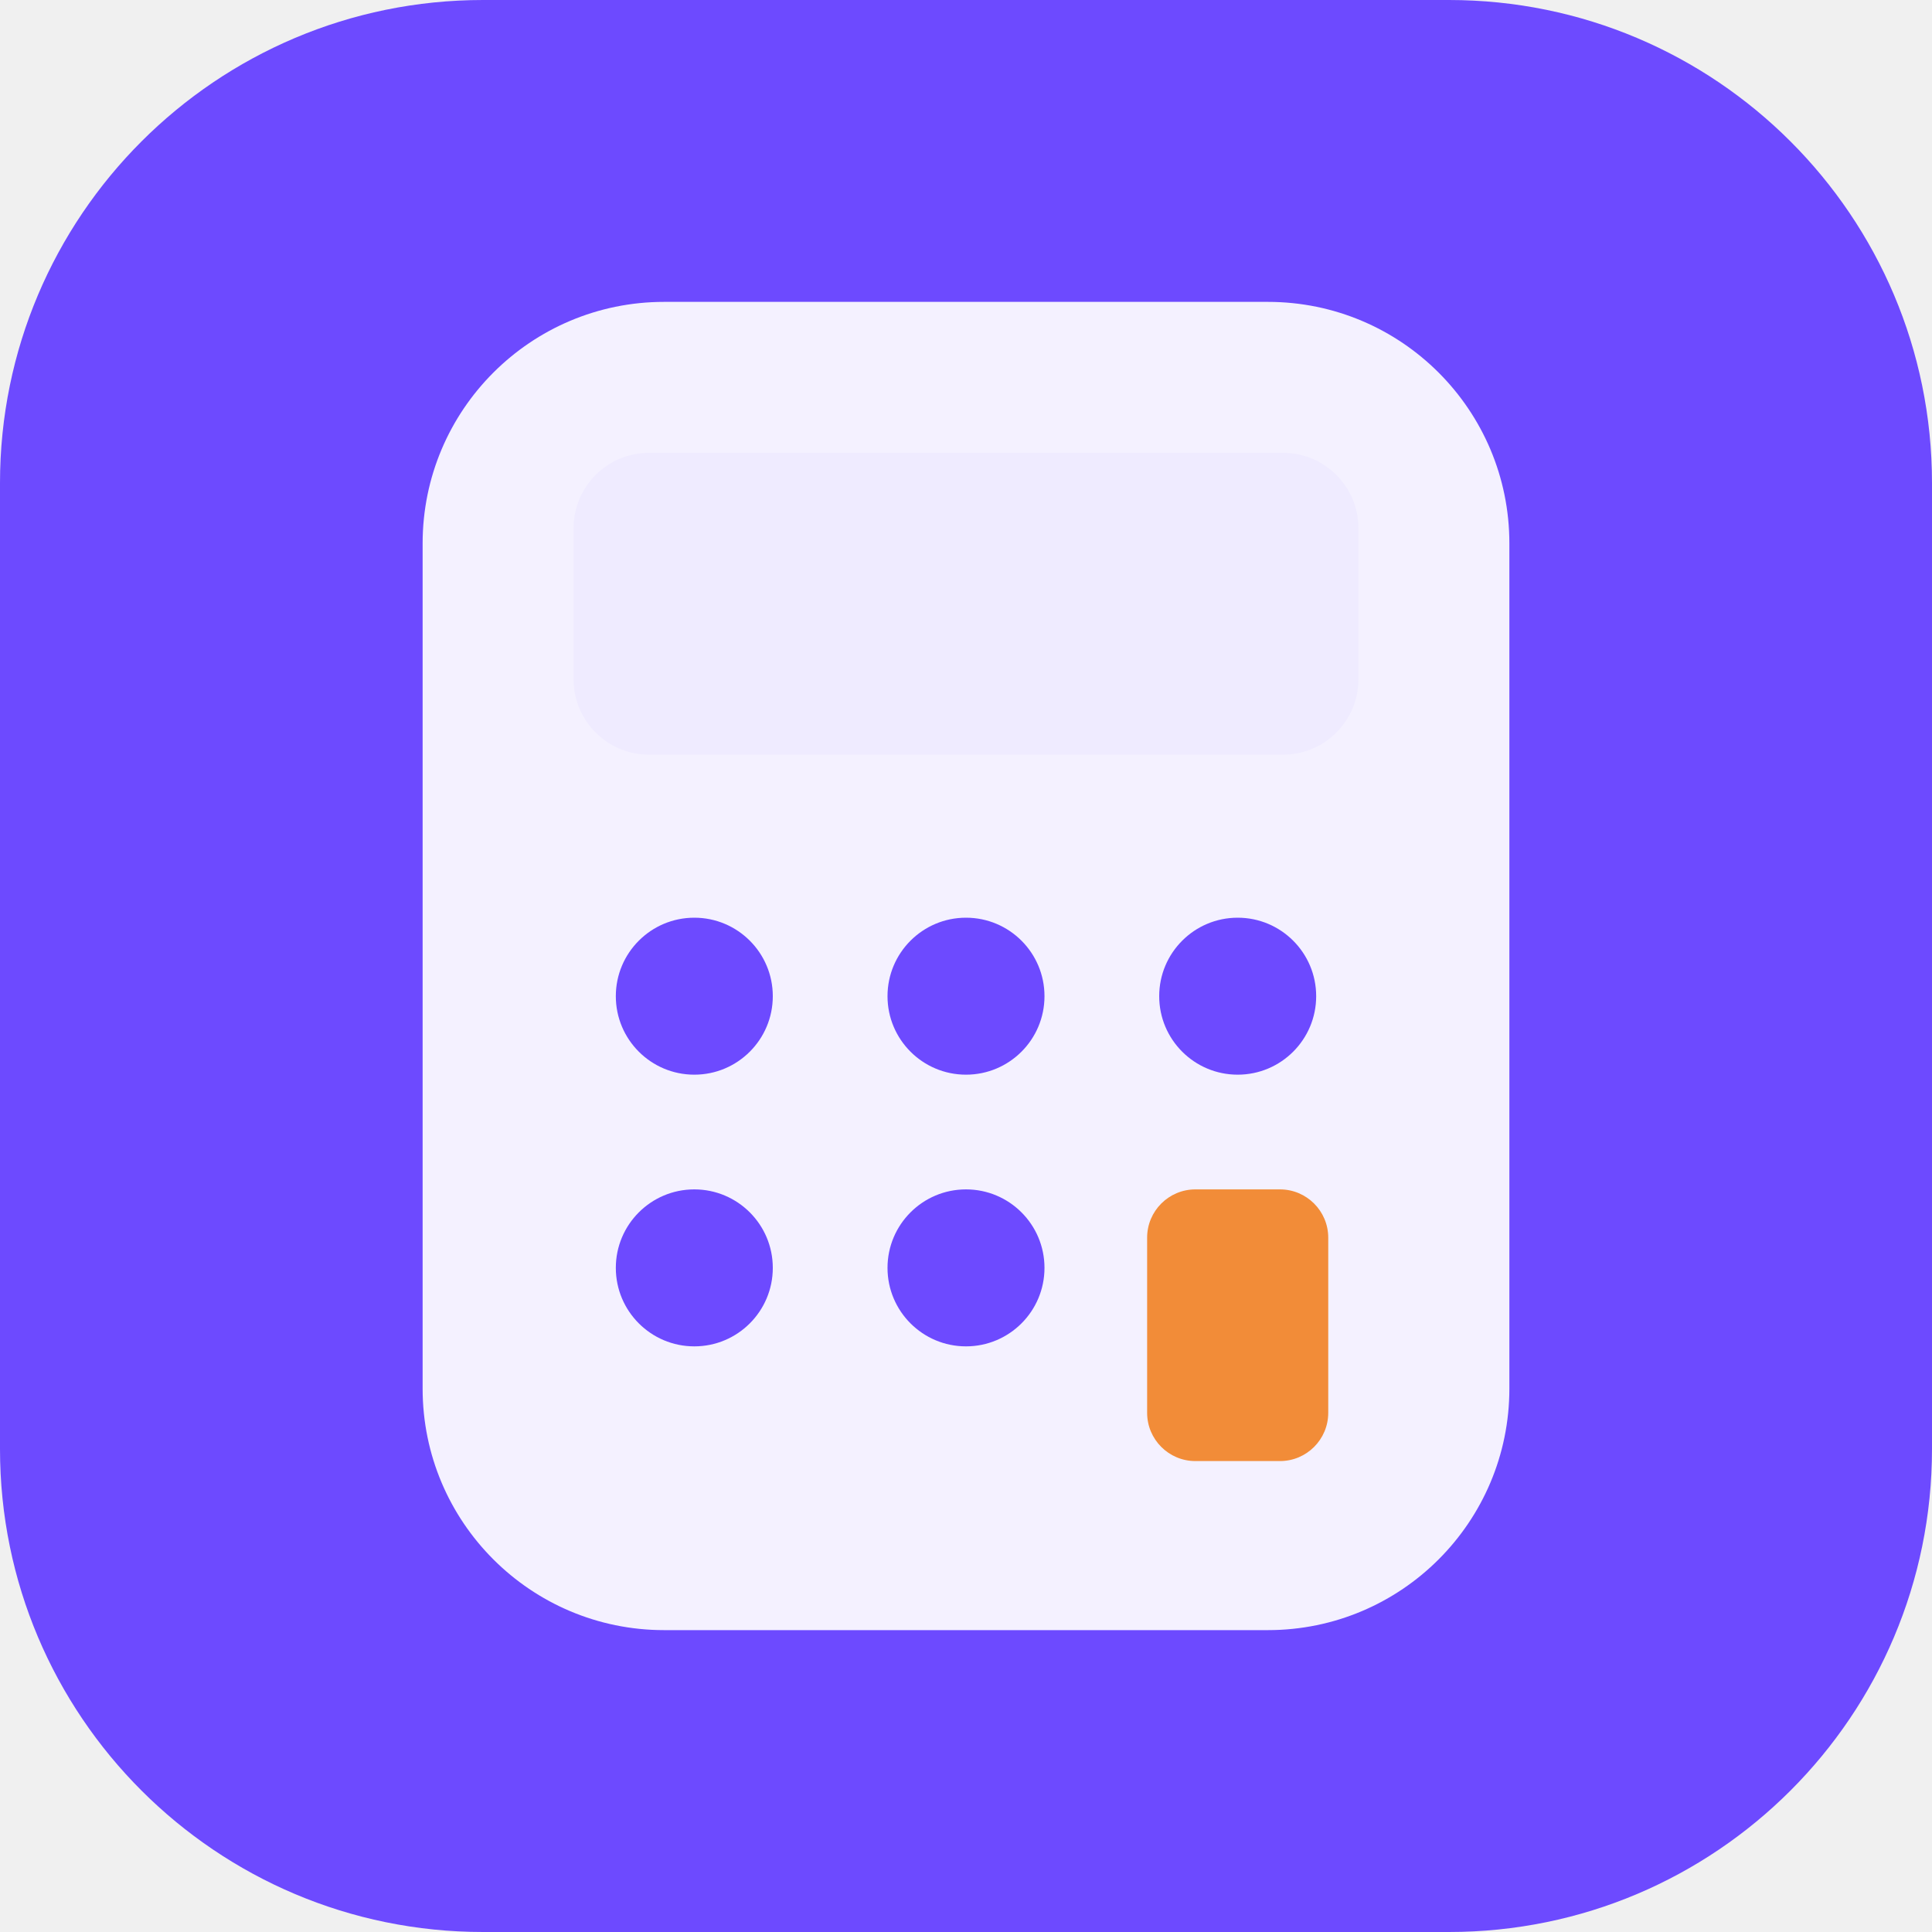
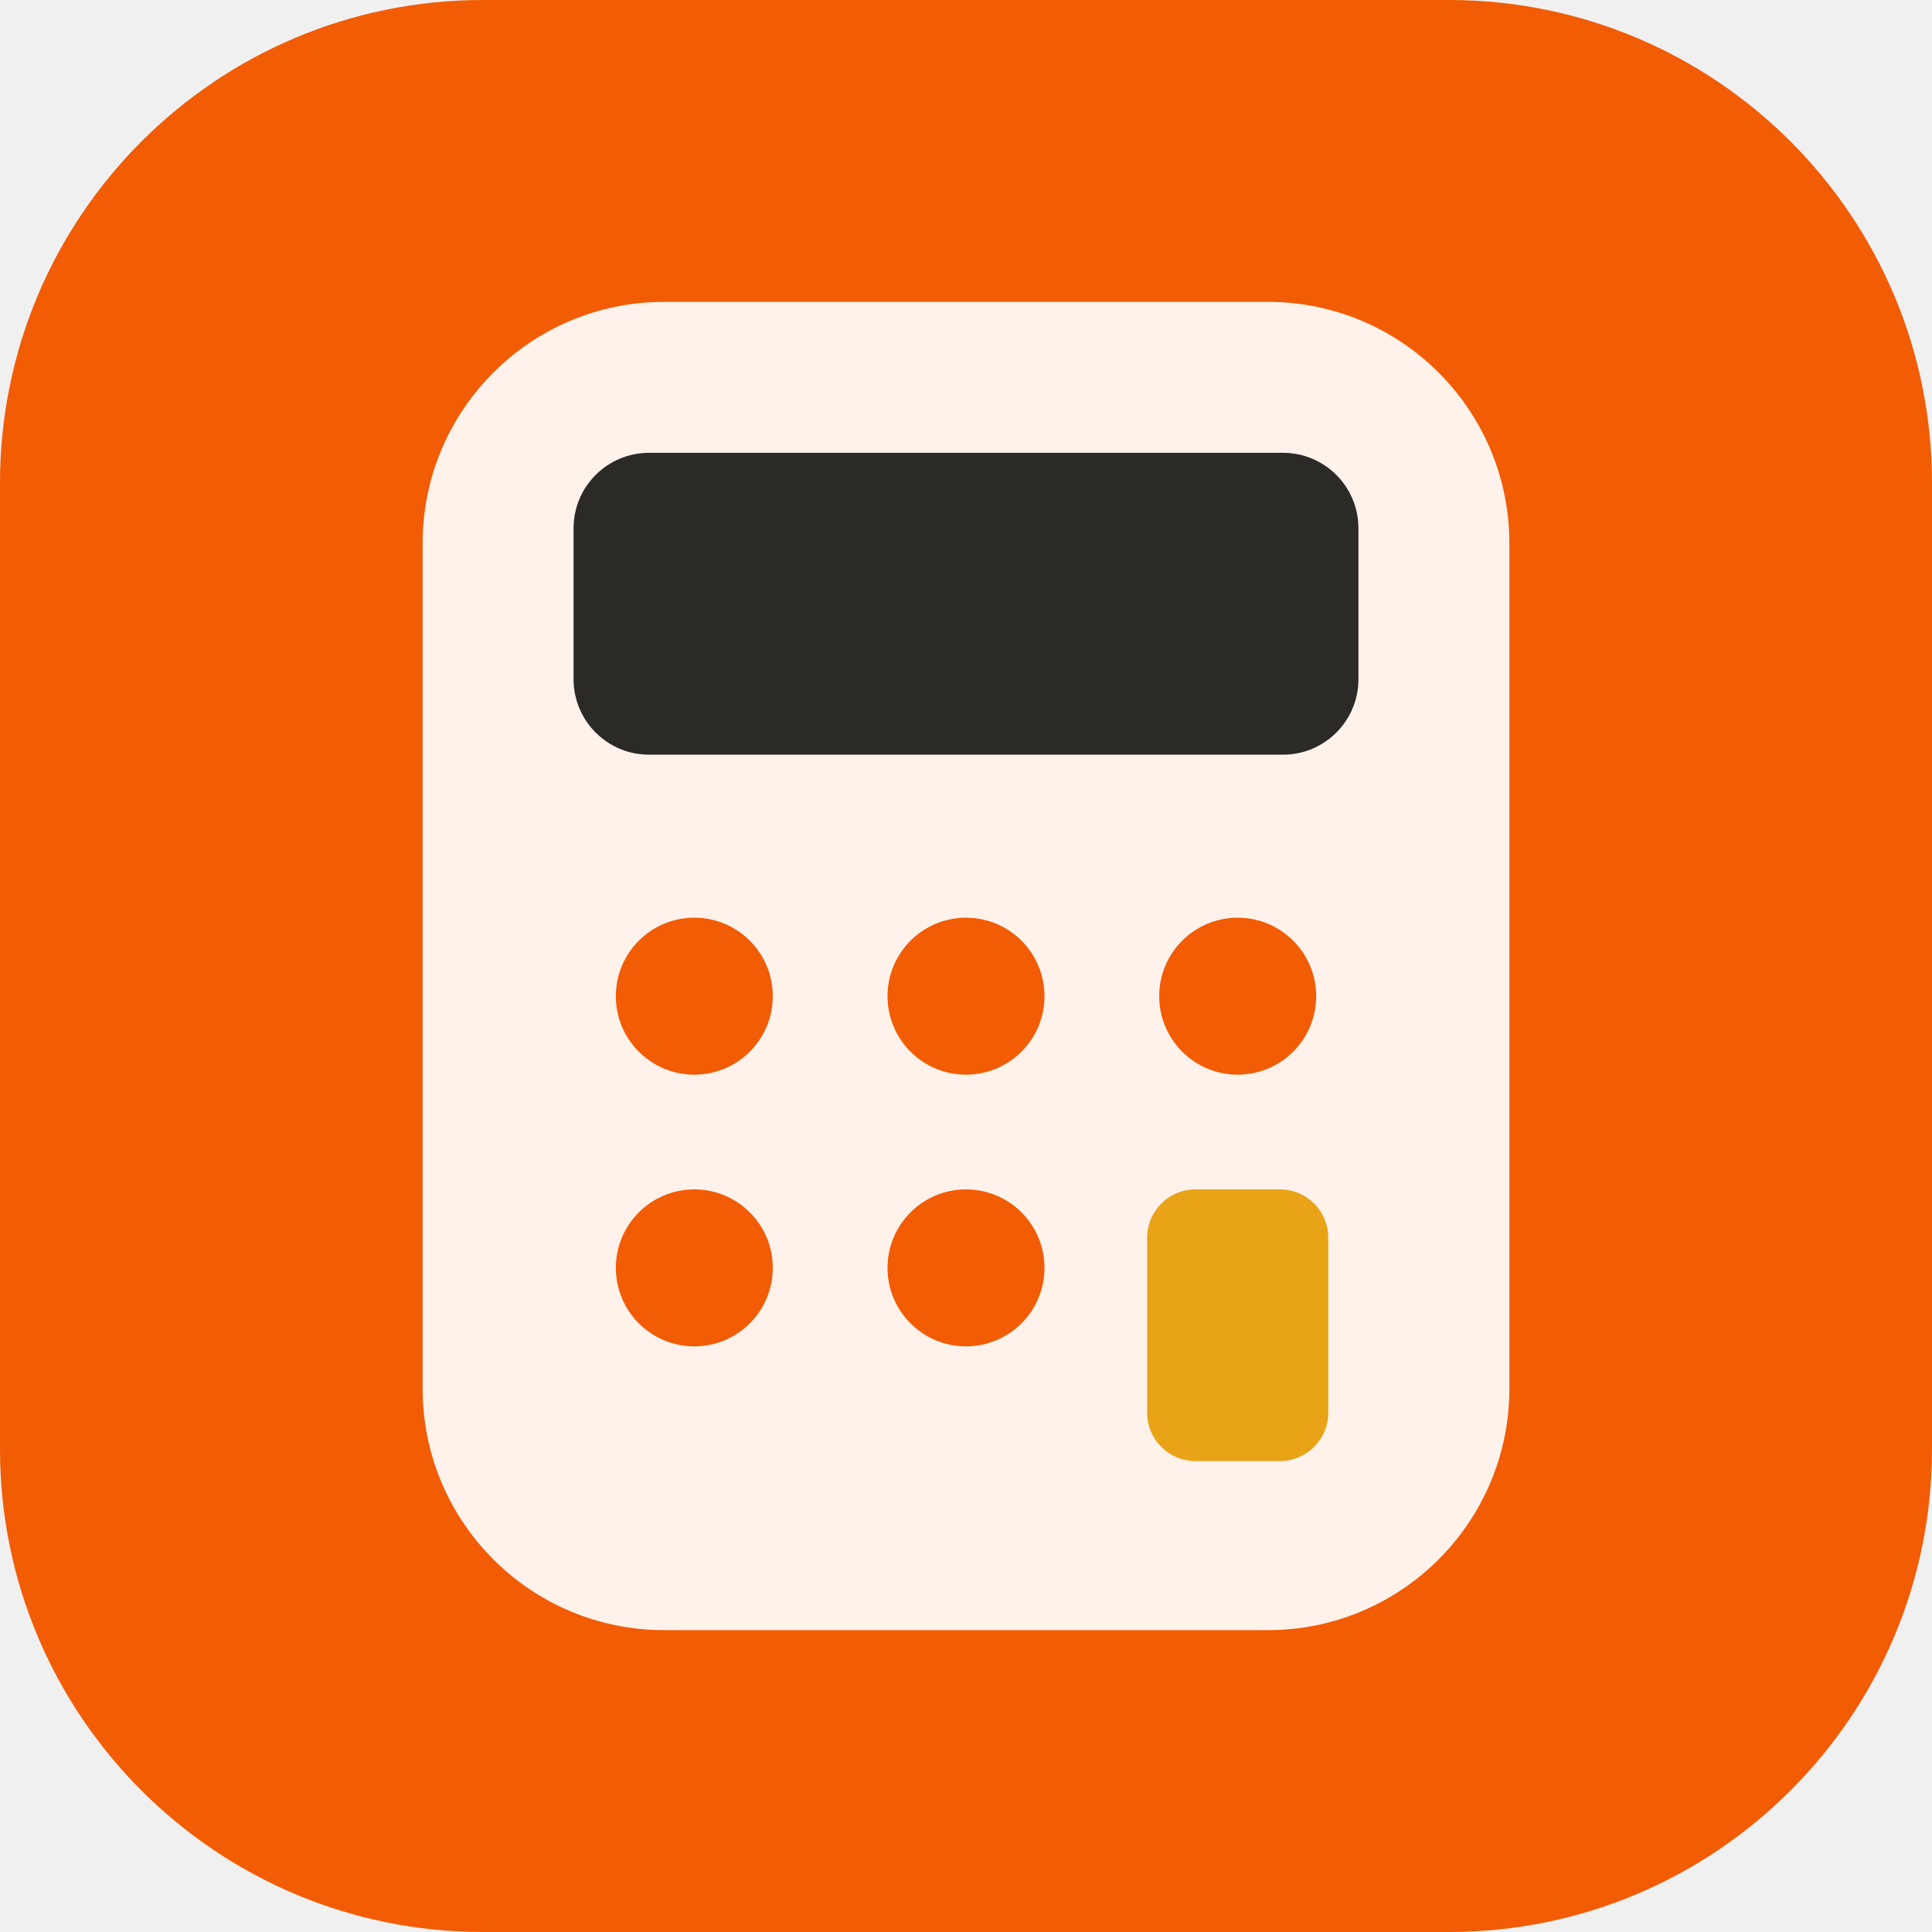
<svg xmlns="http://www.w3.org/2000/svg" viewBox="0 0 64 64">
-   <rect width="64" height="64" rx="16" fill="#6d4aff" />
+   <rect width="64" height="64" rx="16" fill="#f25c05" />
  <rect x="14" y="10" width="36" height="44" rx="8" fill="#fff" fill-opacity=".92" />
-   <rect x="19" y="15" width="26" height="10" rx="2.5" fill="#efebff" />
-   <g fill="#6d4aff">
+   <rect x="19" y="15" width="26" height="10" rx="2.5" fill="#2b2a27" />
+   <g fill="#f25c05">
    <circle cx="23" cy="33" r="2.6" />
    <circle cx="32" cy="33" r="2.6" />
    <circle cx="41" cy="33" r="2.6" />
    <circle cx="23" cy="42" r="2.6" />
    <circle cx="32" cy="42" r="2.6" />
  </g>
-   <rect x="38" y="39.4" width="6" height="9" rx="1.6" fill="#f28c38" />
+   <rect x="38" y="39.4" width="6" height="9" rx="1.6" fill="#e8a317" />
</svg>
